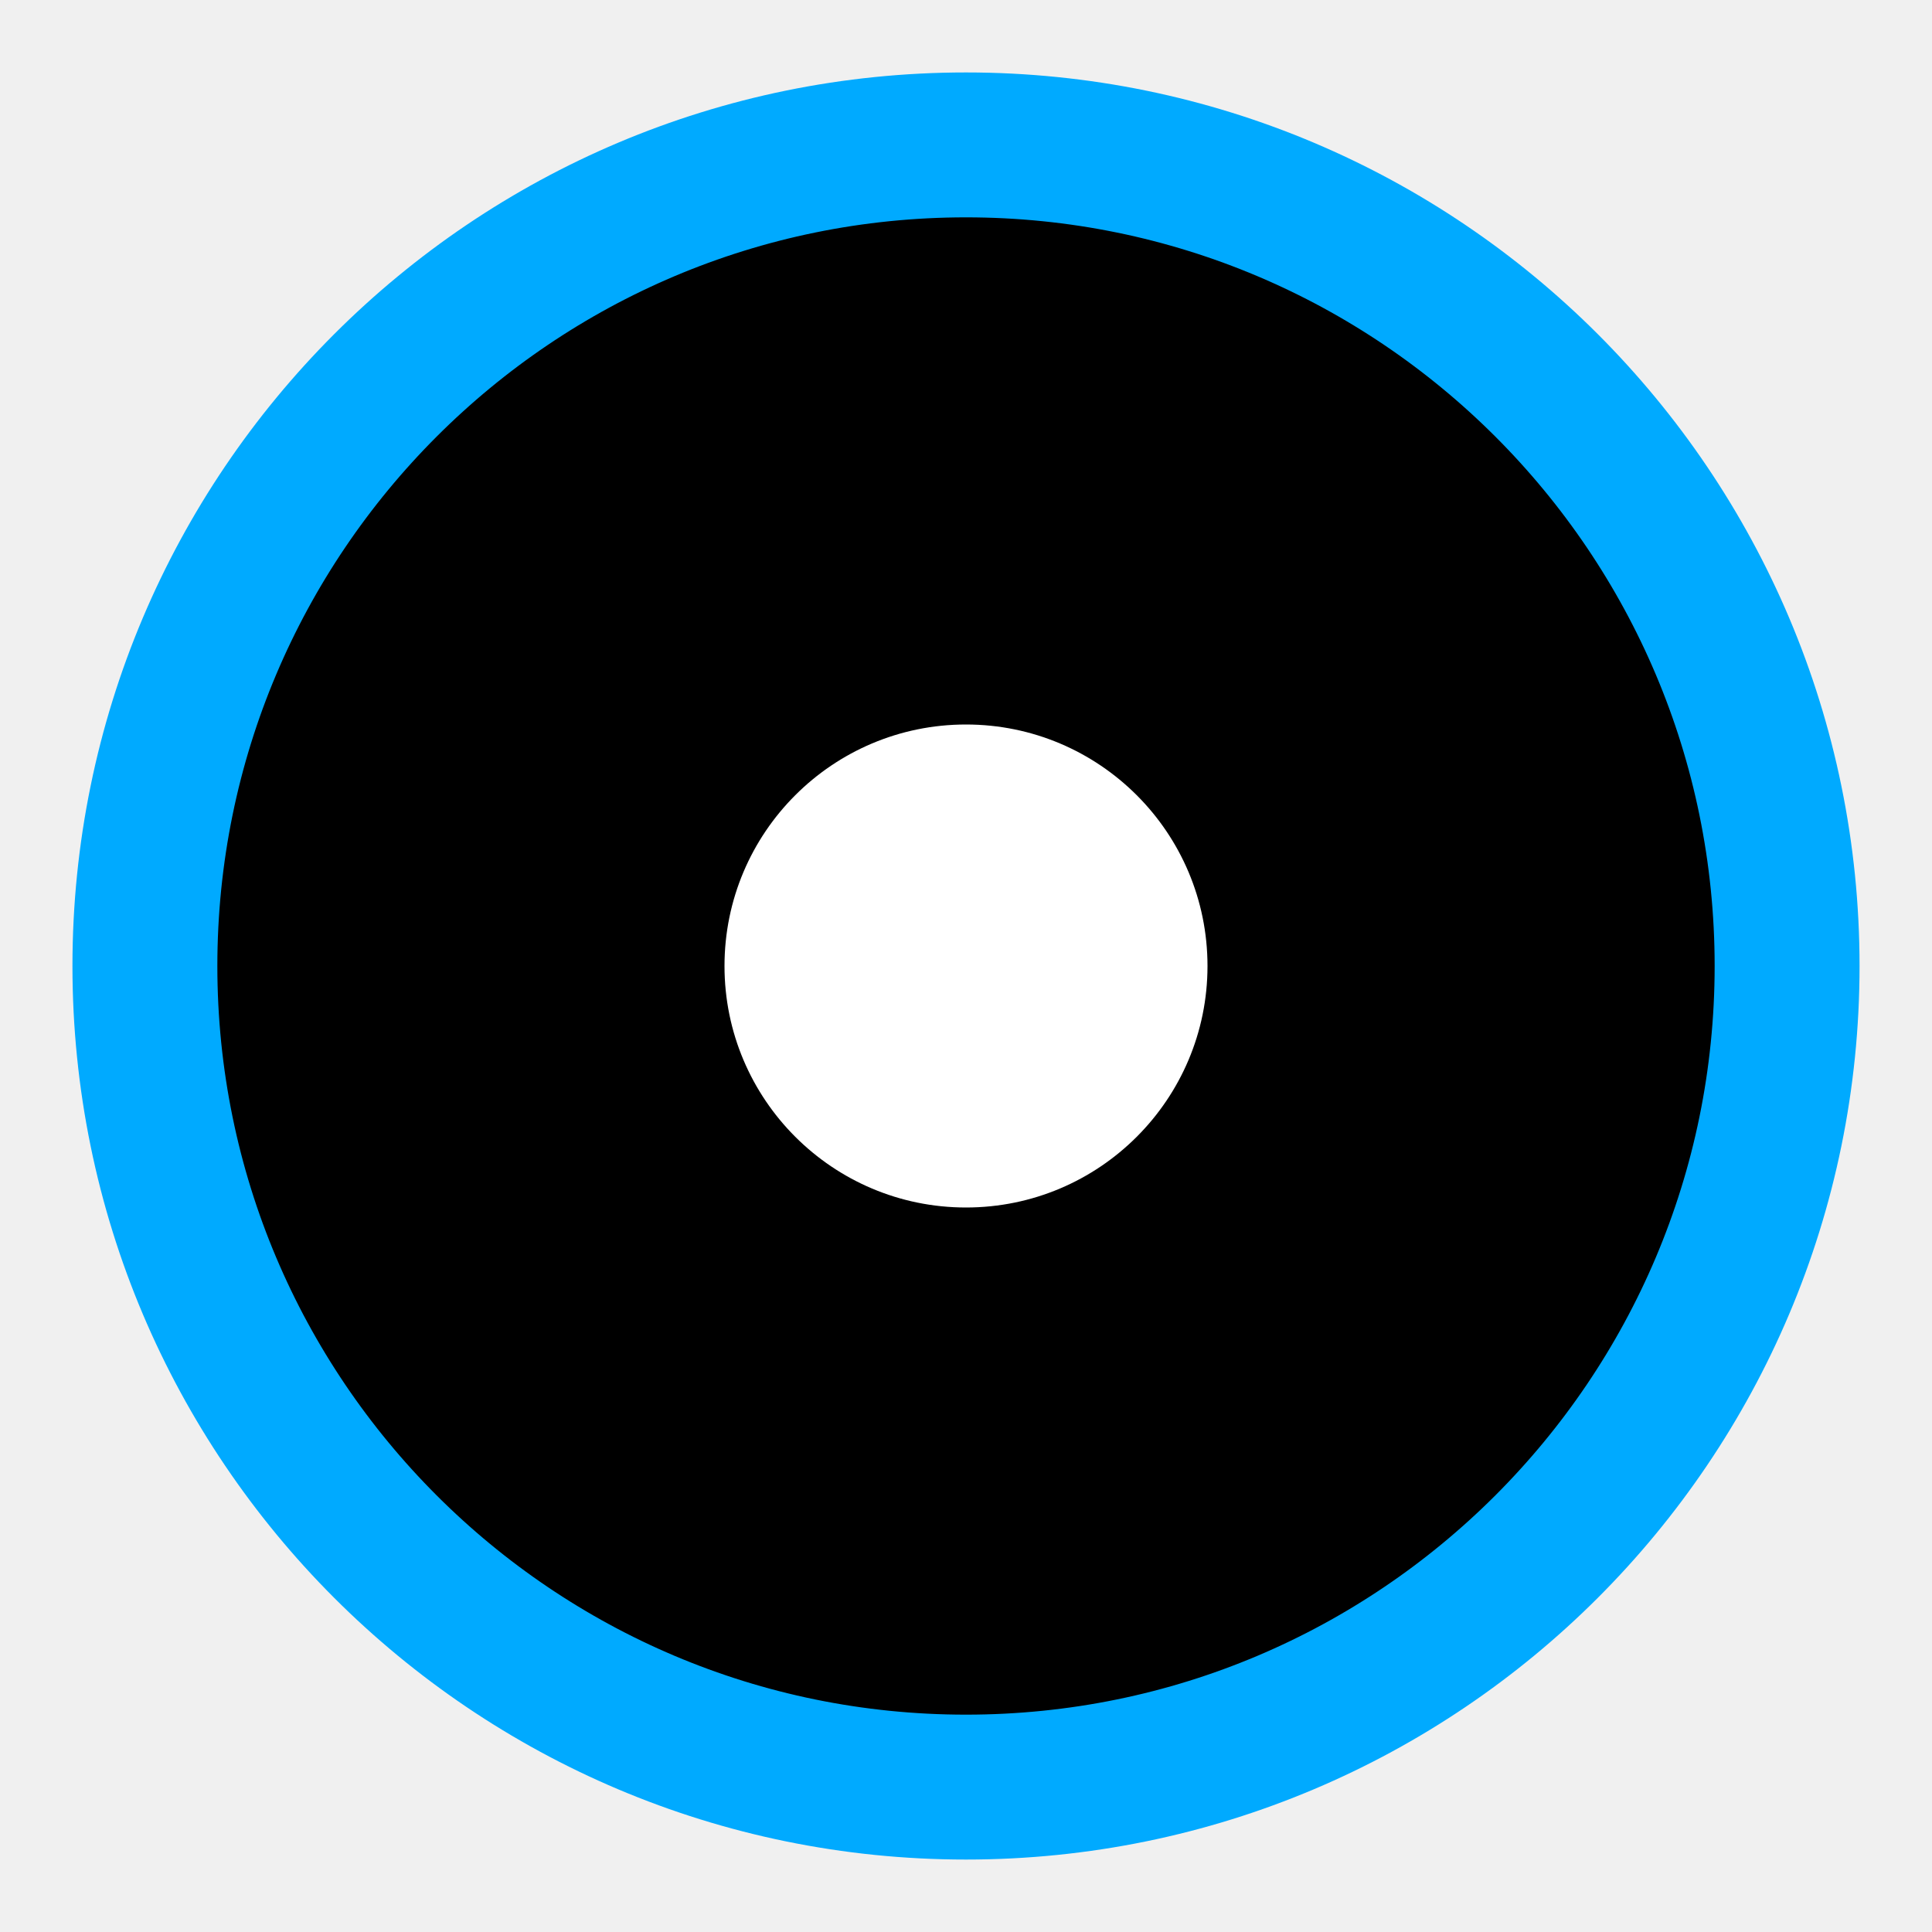
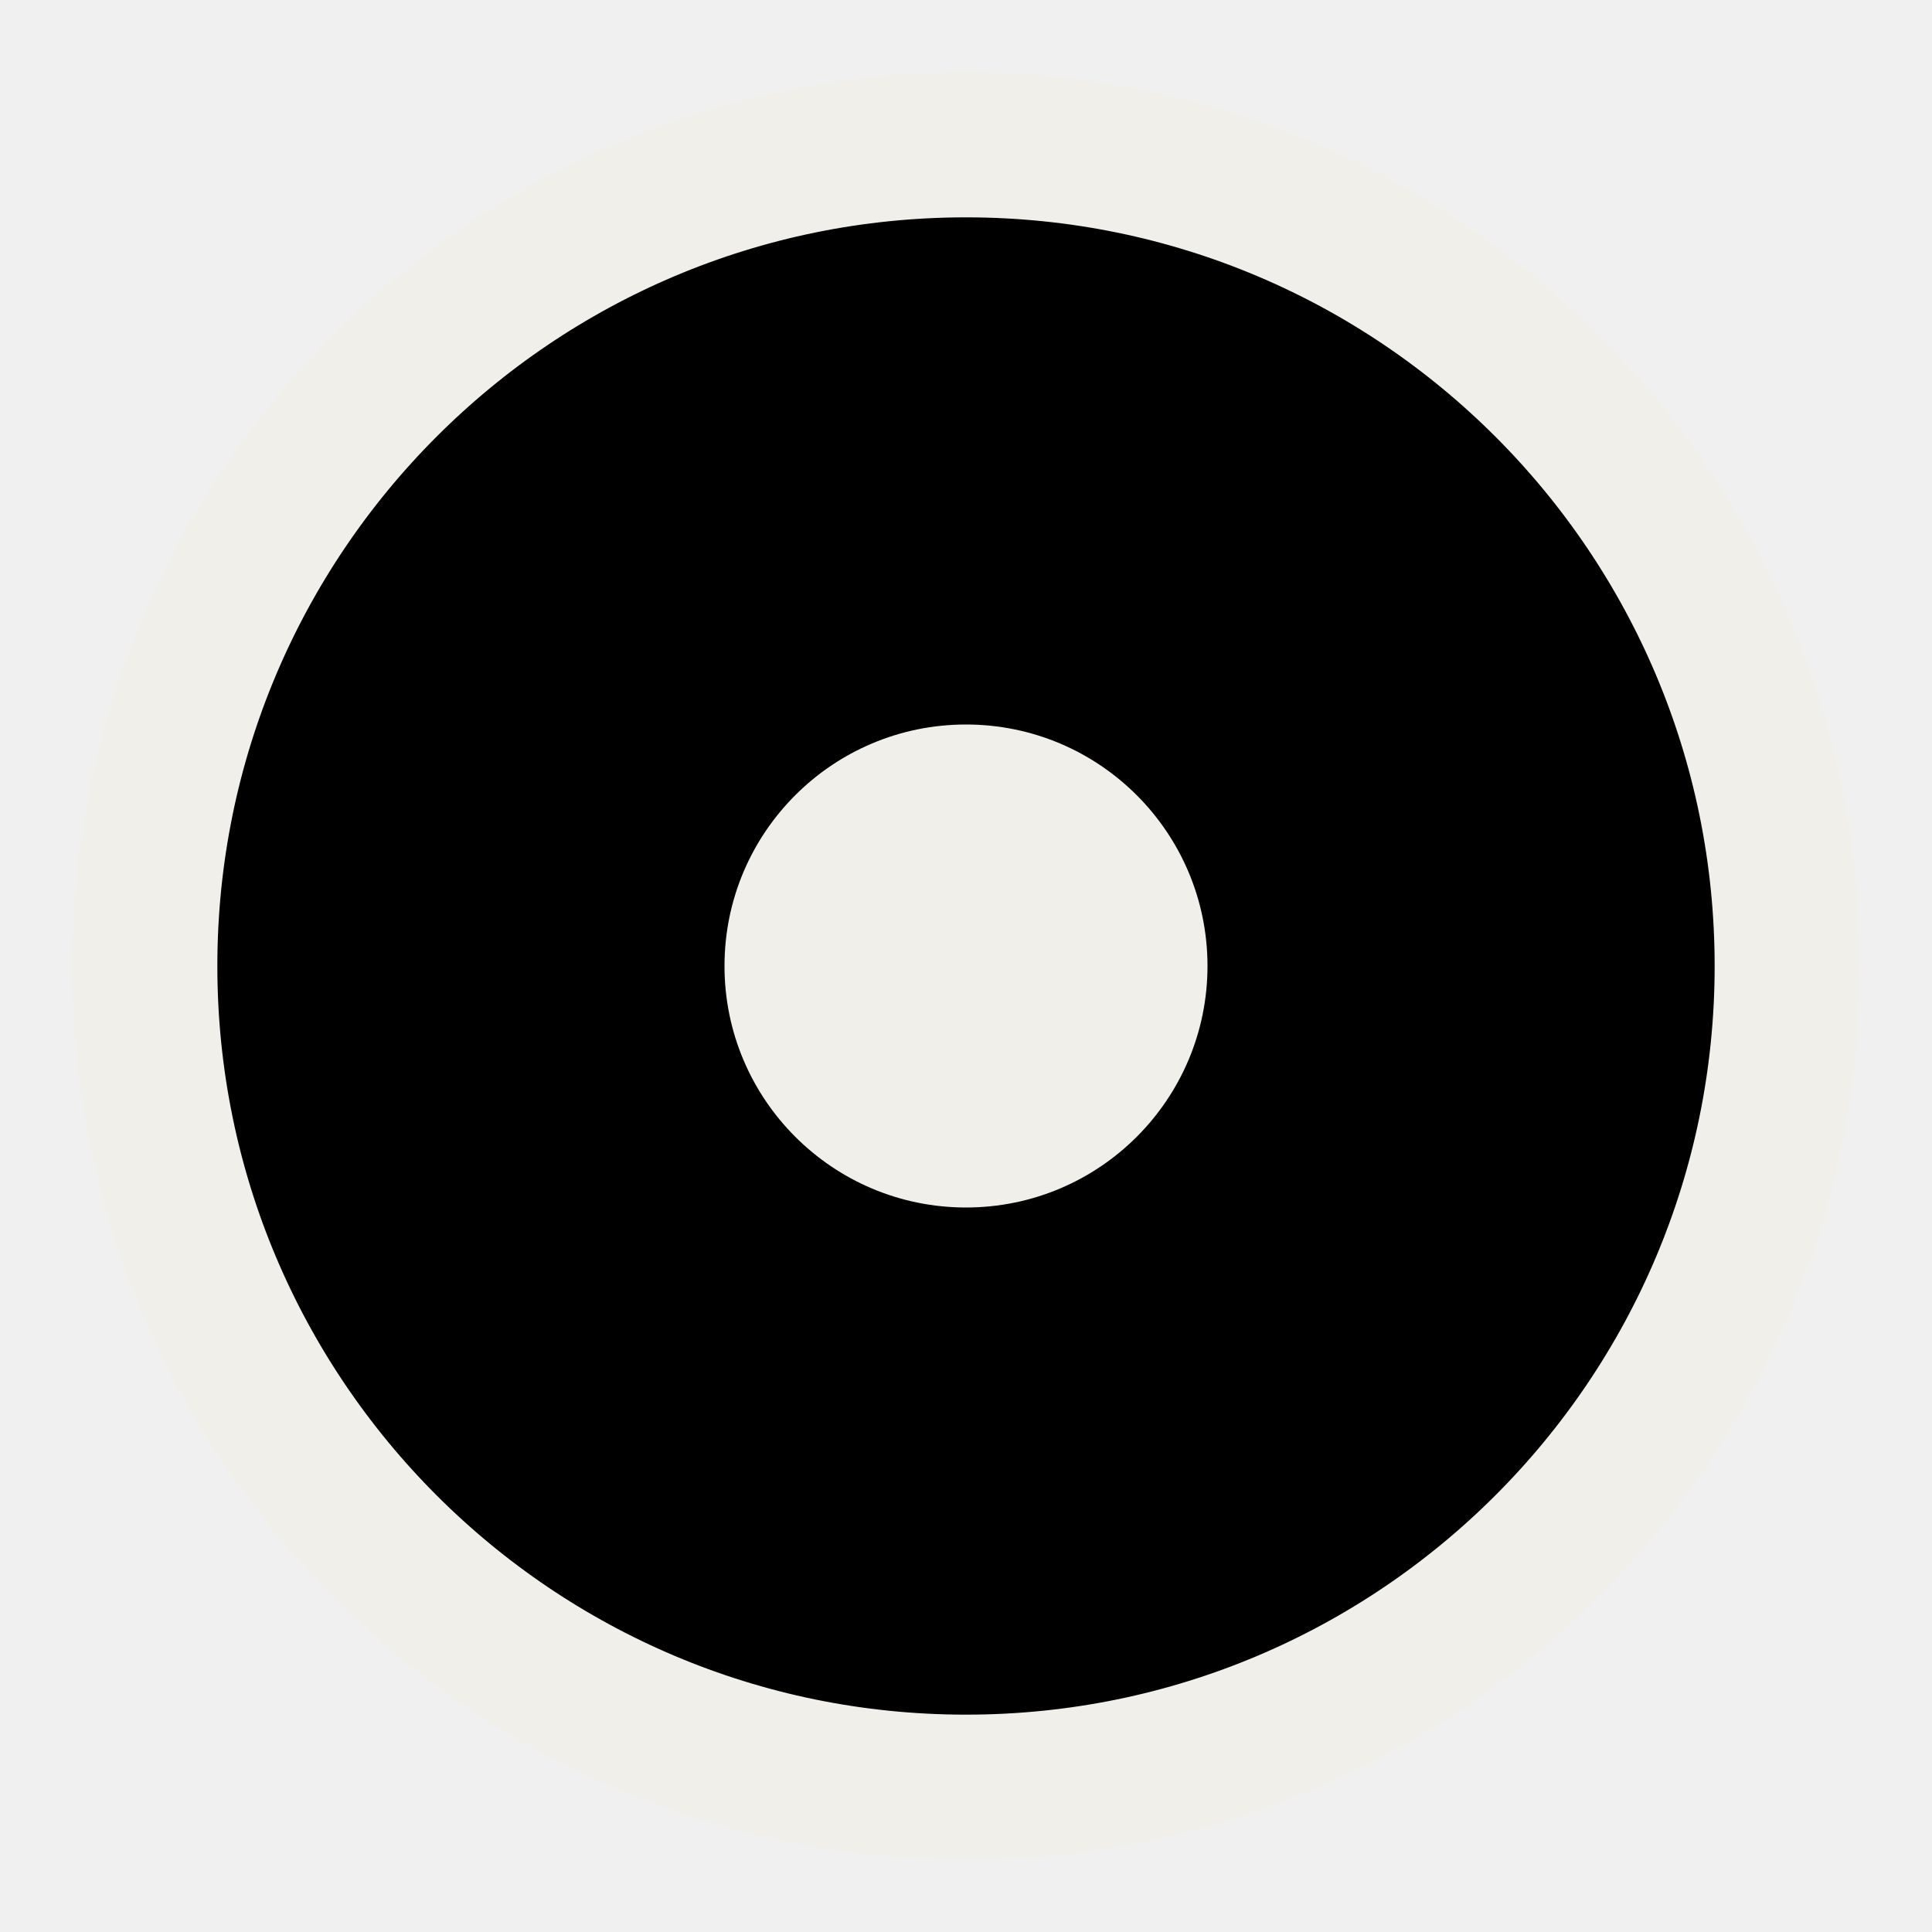
<svg xmlns="http://www.w3.org/2000/svg" width="40" height="40" viewBox="0 0 40 40">
-   <circle cx="20" cy="20" r="17" fill="#000000" stroke="#00aaff" stroke-width="3" />
-   <circle cx="20" cy="20" r="5" fill="#ffffff" />
+   <circle cx="20" cy="20" r="17" fill="#000000" stroke="#f1efe9" stroke-width="3" />
+   <circle cx="20" cy="20" r="5" fill="#f1efe9" />
</svg>
